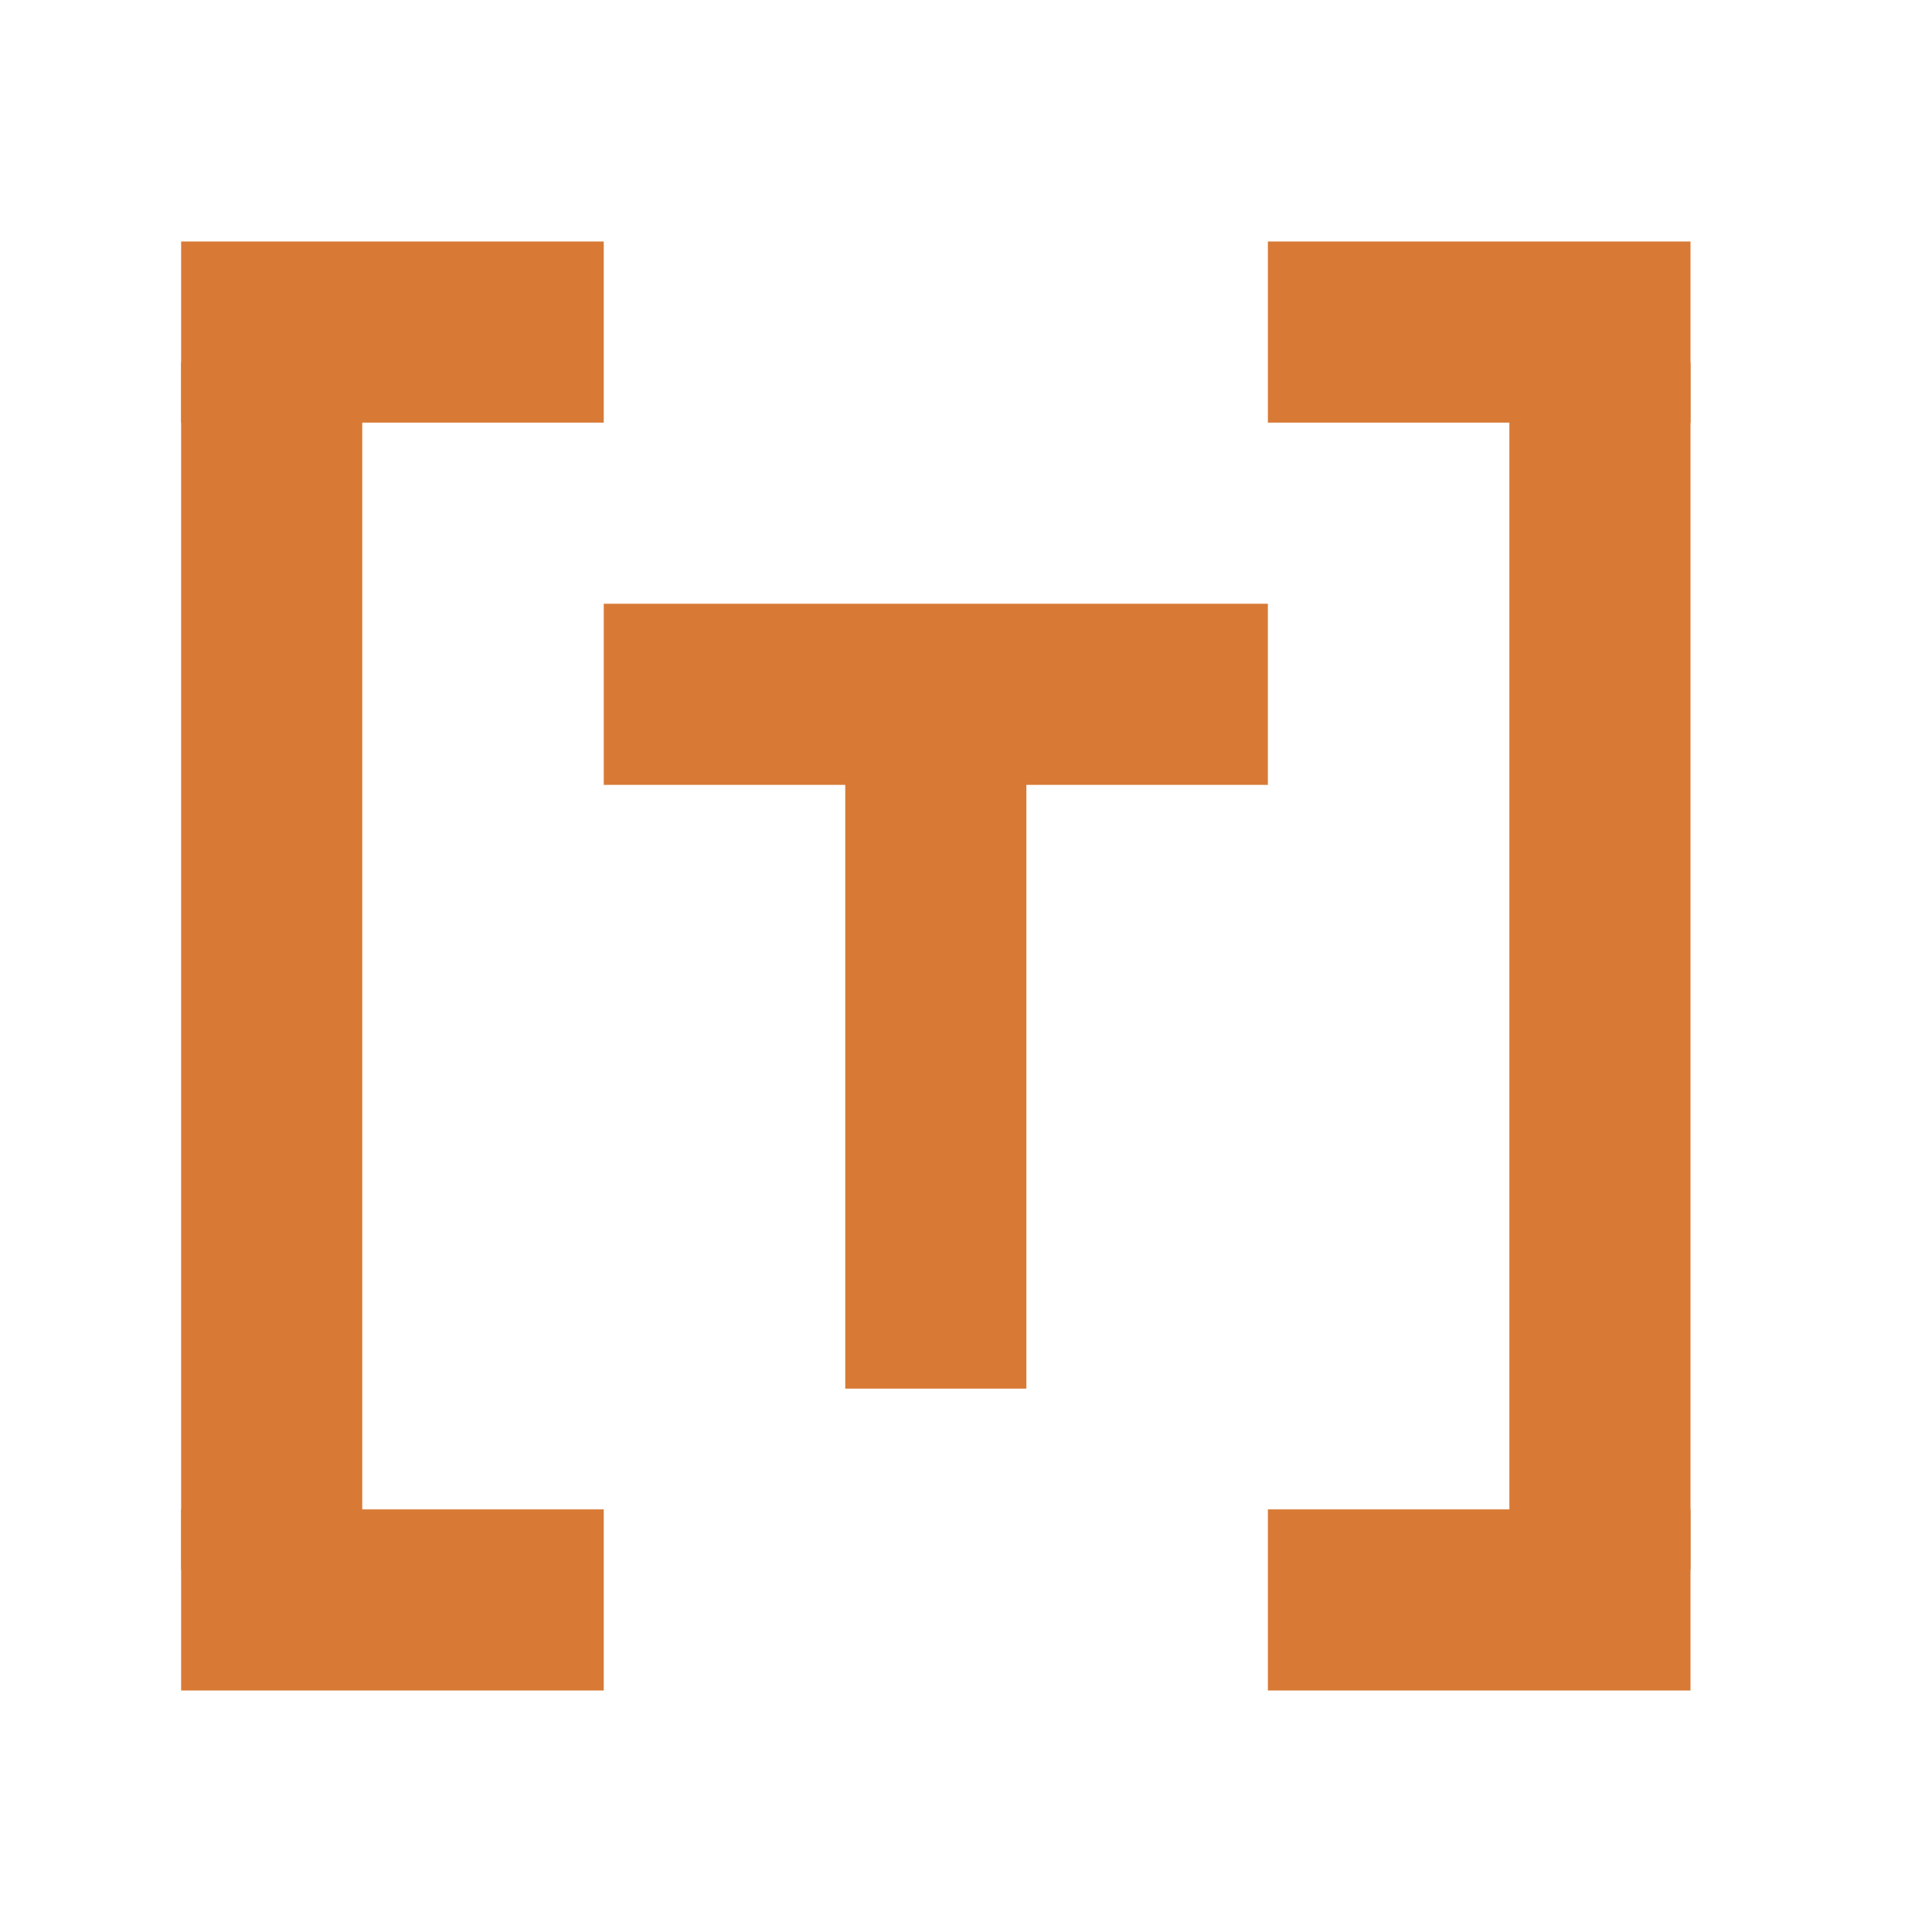
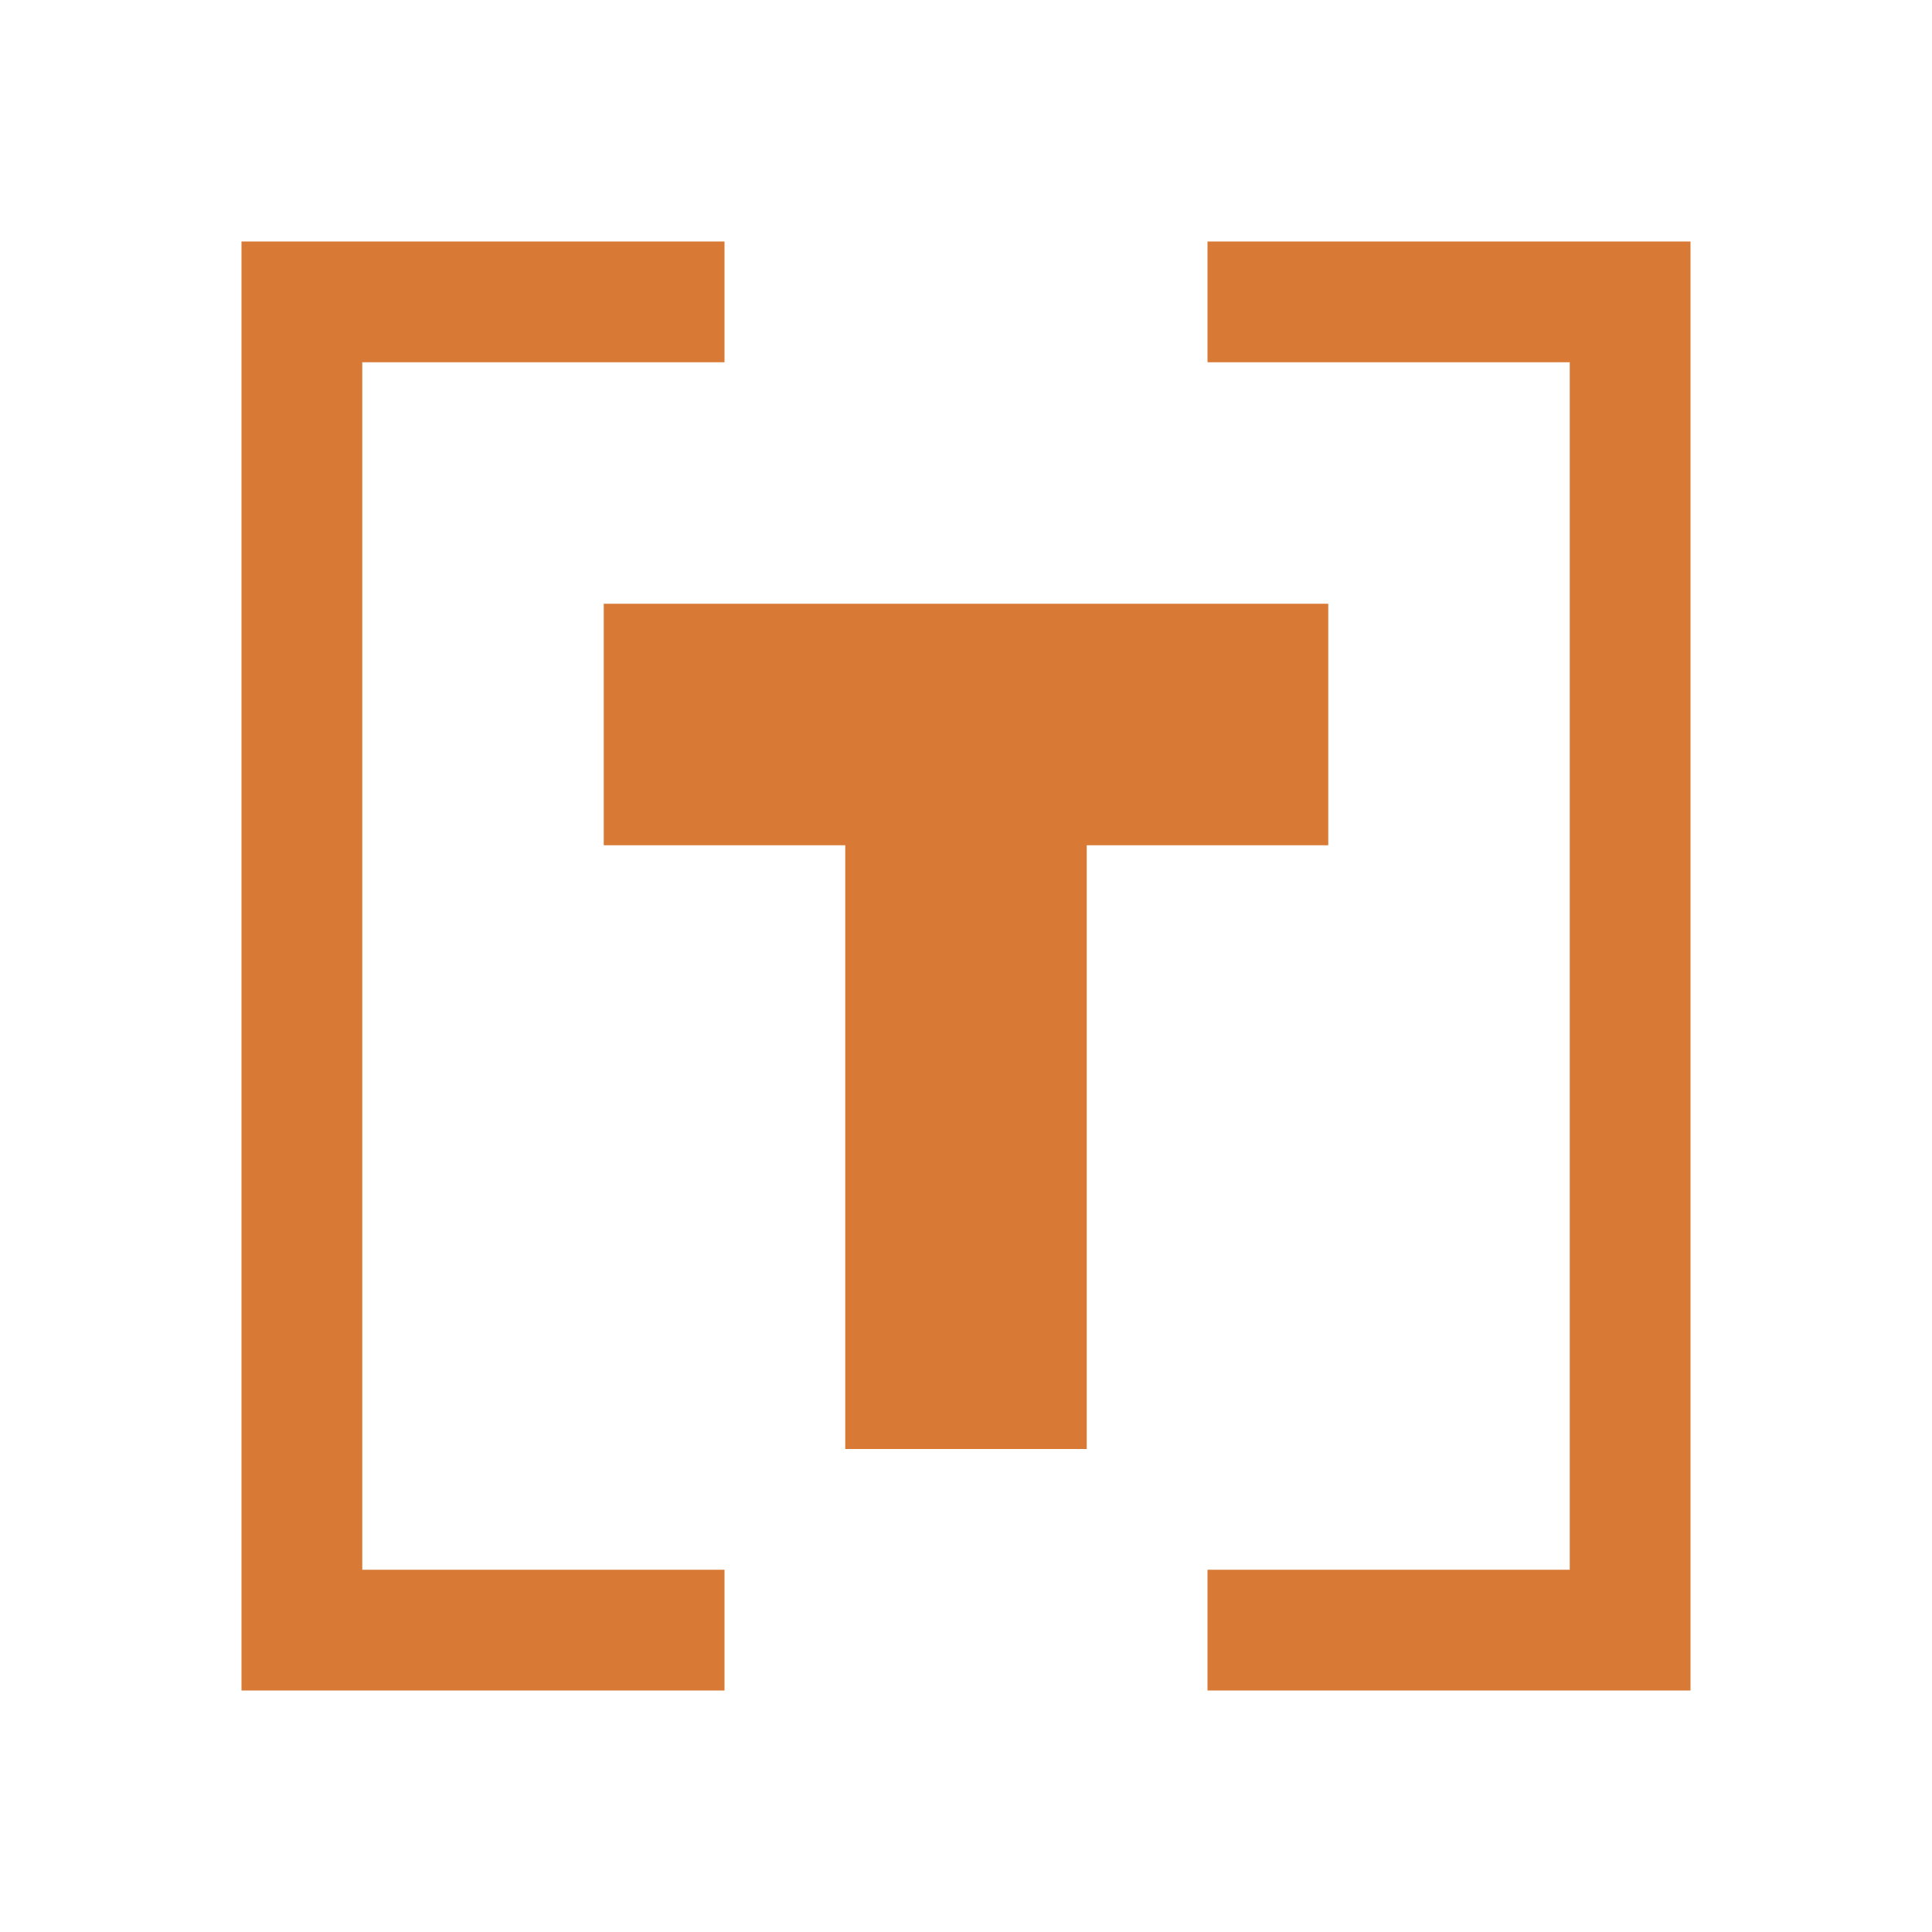
- <svg xmlns="http://www.w3.org/2000/svg" id="Calque_1" data-name="Calque 1" viewBox="0 0 16 16">
-   <defs>
-     <style>.cls-1{fill:#d87a35;}</style>
-   </defs>
-   <rect class="cls-1" x="1.5" y="3" width="1.5" height="10" />
-   <rect class="cls-1" x="1.5" y="2" width="3.5" height="1.5" />
-   <rect class="cls-1" x="5" y="5" width="5.5" height="1.5" />
-   <rect class="cls-1" x="1.5" y="12.5" width="3.5" height="1.5" />
-   <rect class="cls-1" x="12.5" y="3" width="1.5" height="10" transform="translate(26.5 16) rotate(180)" />
-   <rect class="cls-1" x="7" y="6" width="1.5" height="5.5" transform="translate(15.5 17.5) rotate(180)" />
-   <rect class="cls-1" x="10.5" y="12.5" width="3.5" height="1.5" transform="translate(24.5 26.5) rotate(180)" />
-   <rect class="cls-1" x="10.5" y="2" width="3.5" height="1.5" transform="translate(24.5 5.5) rotate(180)" />
+ <svg xmlns="http://www.w3.org/2000/svg" width="16" height="16" viewBox="0 0 16 16" fill="none">
+   <path fill-rule="evenodd" clip-rule="evenodd" d="M13 3L10 3V2H13L14 2V3V13V14H10V13H13L13 3ZM2 2H6V3H3V13H6V14H3H2V13V3V2ZM5 5V7H7V12H9V7H11V5H9H7H5Z" fill="#D87A35" />
</svg>
